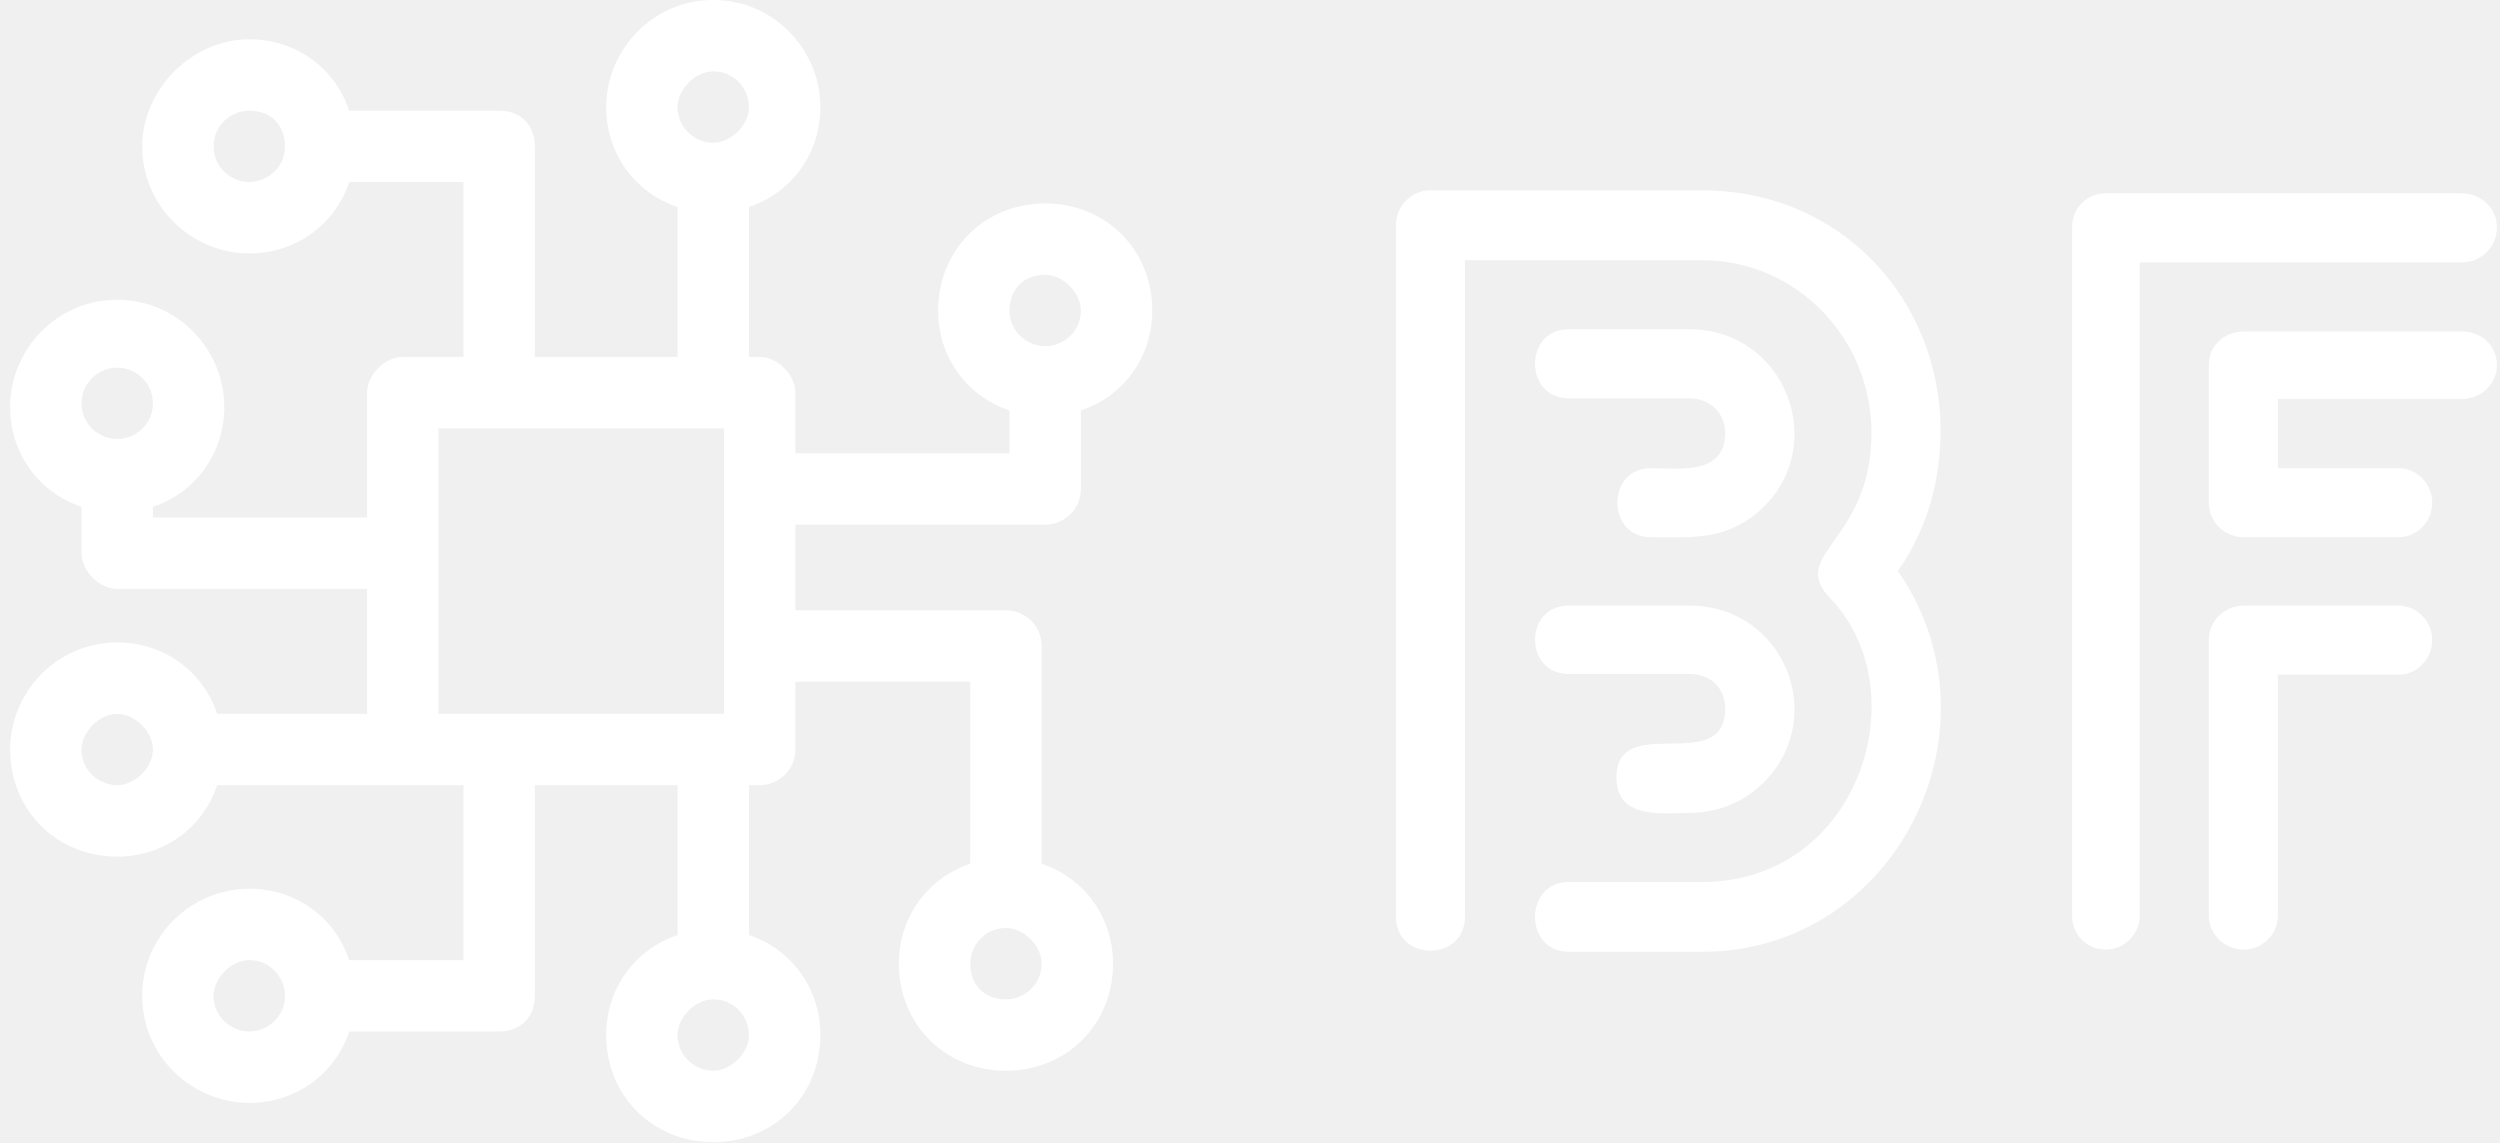
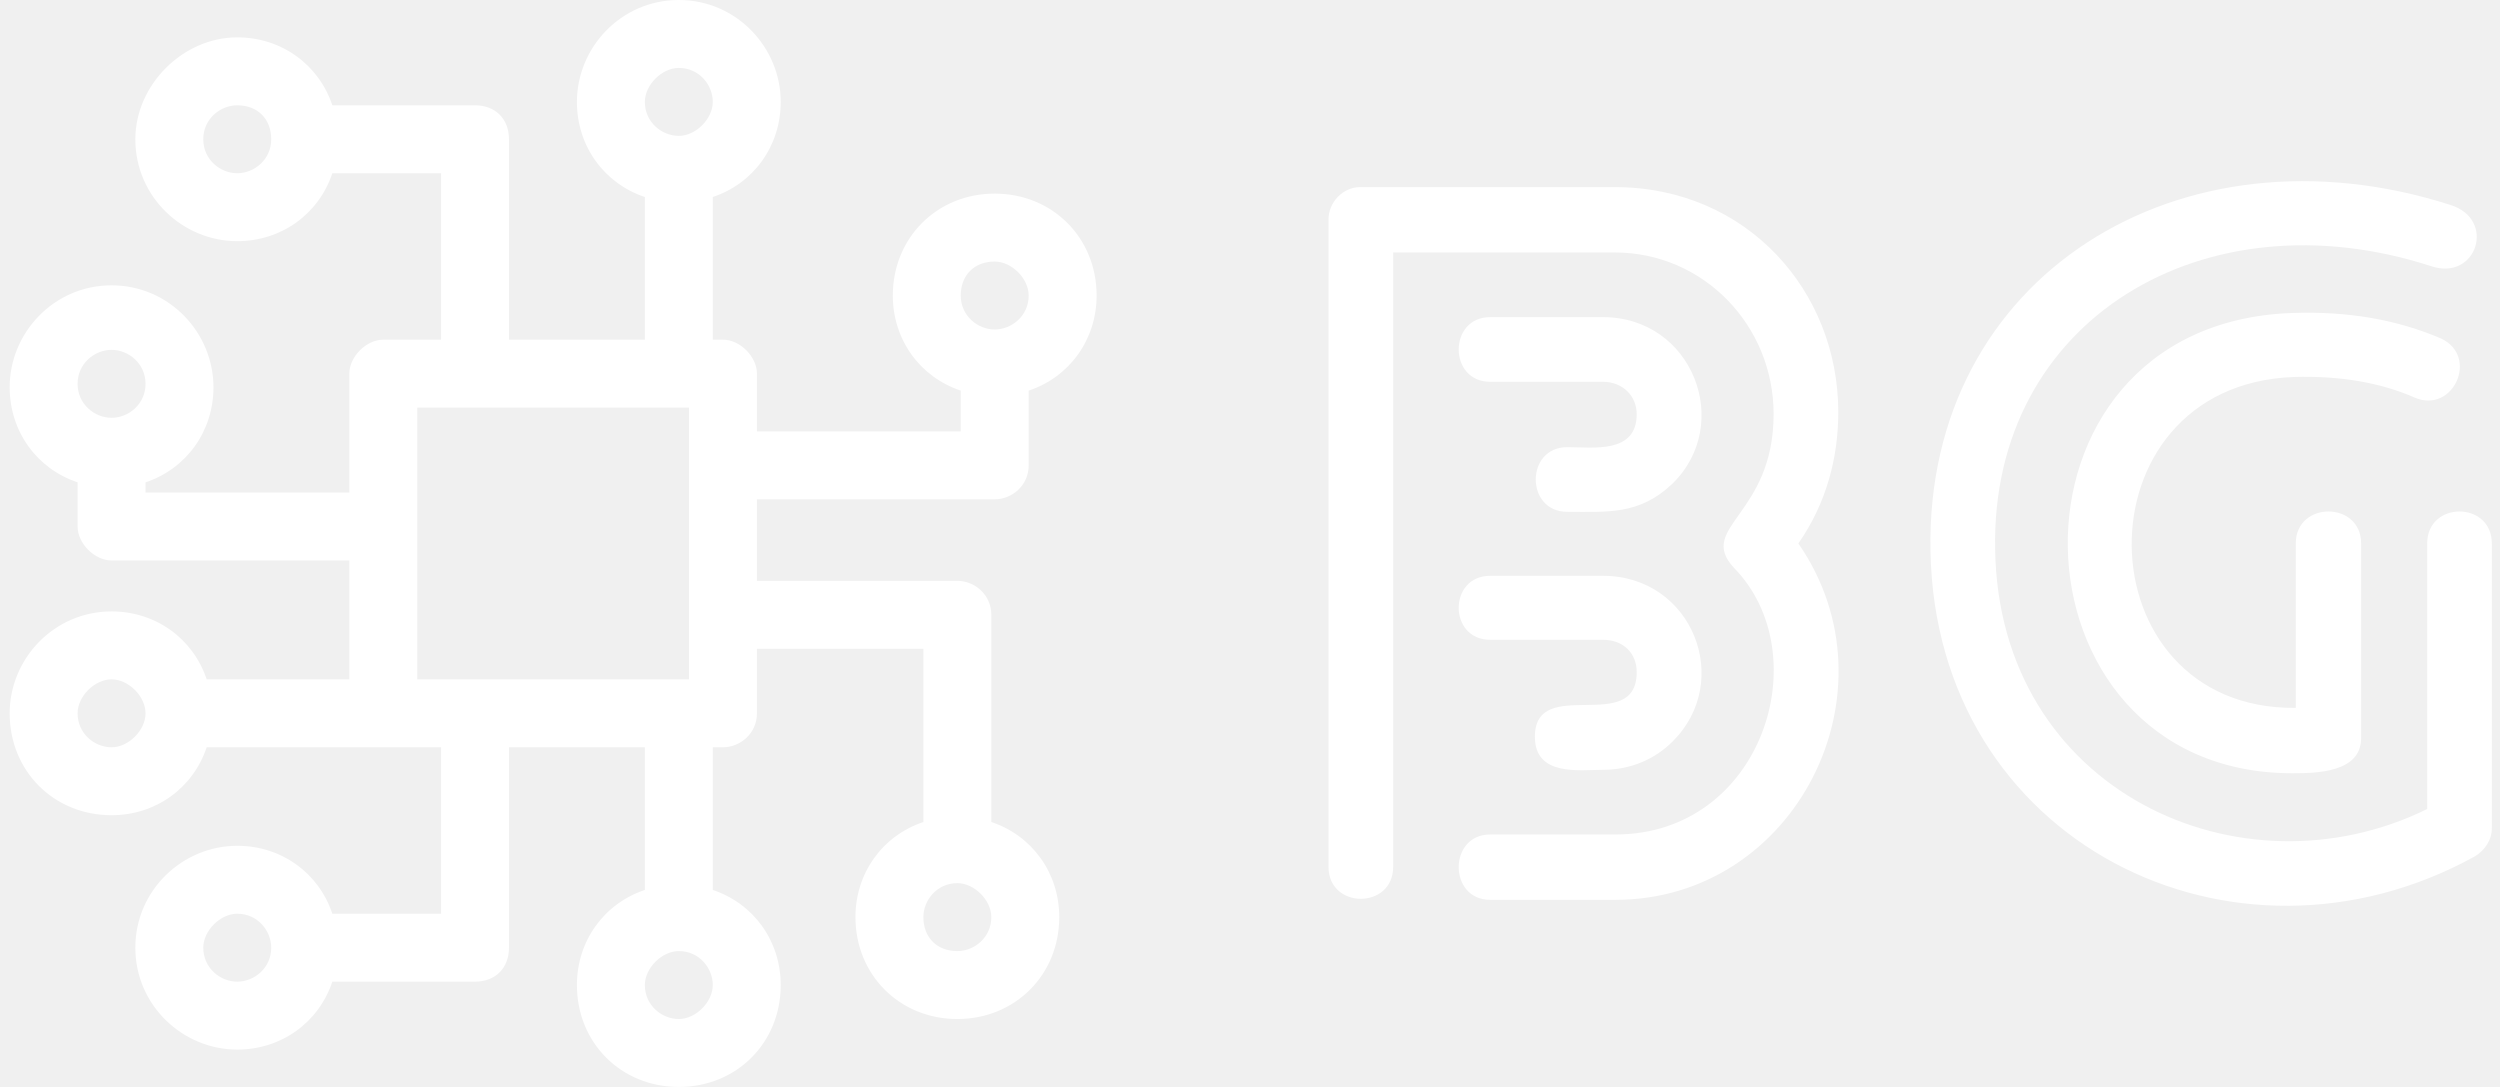
- <svg xmlns="http://www.w3.org/2000/svg" data-v-423bf9ae="" viewBox="0 0 197 90" class="iconLeft">
-   <g data-v-423bf9ae="" id="029fe36f-a010-40e6-8c45-4b31939c04dc" fill="white" transform="matrix(5.791506,0,0,5.791506,103.5135,13.20463)">
-     <path d="M5.11 8.78L5.11 8.78C5.52 8.78 5.87 8.62 6.12 8.37C7.01 7.49 6.41 5.96 5.11 5.96L3.47 5.96C2.86 5.96 2.86 6.89 3.47 6.89L5.11 6.89C5.40 6.89 5.60 7.08 5.60 7.36C5.60 8.29 4.12 7.39 4.12 8.30C4.12 8.88 4.77 8.78 5.11 8.78ZM3.47 3.14L3.47 3.14L5.11 3.14C5.40 3.14 5.60 3.35 5.60 3.61C5.60 4.19 4.97 4.09 4.59 4.09C3.98 4.09 3.98 5.03 4.59 5.03C5.17 5.03 5.64 5.08 6.12 4.62C7.01 3.75 6.41 2.20 5.11 2.20L3.47 2.20C2.86 2.20 2.86 3.14 3.47 3.14ZM2.06 10.19L2.06 10.19L2.06 1.26L5.28 1.26C6.57 1.26 7.59 2.32 7.59 3.61C7.59 5.08 6.47 5.25 7.01 5.84C8.25 7.10 7.43 9.72 5.29 9.72L3.47 9.72C2.86 9.72 2.86 10.67 3.47 10.67L5.29 10.67C7.91 10.67 9.44 7.64 7.95 5.49C8.36 4.90 8.53 4.24 8.53 3.58C8.53 1.82 7.20 0.31 5.28 0.31L1.58 0.31C1.33 0.31 1.12 0.53 1.12 0.78L1.12 10.19C1.12 10.81 2.06 10.81 2.06 10.19ZM15.62 2.23L15.62 2.23L12.66 2.23C12.39 2.23 12.18 2.42 12.18 2.69L12.18 4.56C12.18 4.82 12.39 5.03 12.66 5.03L14.76 5.03C15.01 5.03 15.22 4.82 15.22 4.56C15.22 4.30 15.01 4.09 14.76 4.09L13.12 4.09L13.12 3.15L15.62 3.15C15.89 3.15 16.10 2.94 16.10 2.69C16.10 2.42 15.89 2.23 15.62 2.23ZM14.76 5.96L14.76 5.96L12.66 5.96C12.39 5.96 12.18 6.17 12.18 6.43L12.18 10.18C12.18 10.43 12.39 10.64 12.66 10.64C12.91 10.64 13.12 10.43 13.12 10.18L13.12 6.90L14.76 6.90C15.01 6.90 15.22 6.69 15.22 6.43C15.22 6.17 15.01 5.96 14.76 5.96ZM11.24 10.18L11.24 10.18L11.24 1.29L15.62 1.29C15.89 1.29 16.10 1.08 16.10 0.81C16.10 0.56 15.89 0.35 15.62 0.35L10.78 0.35C10.51 0.35 10.32 0.56 10.32 0.81L10.32 10.18C10.32 10.43 10.51 10.64 10.78 10.64C11.03 10.64 11.24 10.43 11.24 10.18Z" />
+ <svg xmlns="http://www.w3.org/2000/svg" data-v-423bf9ae="" viewBox="0 0 207 90" class="iconLeft">
+   <g data-v-423bf9ae="" id="0322da6e-4926-4df8-b308-dc0b1f572fbb" fill="white" transform="matrix(5.696277,0,0,5.696277,103.6202,13.72711)">
+     <path d="M5.11 8.78L5.11 8.78C5.52 8.78 5.87 8.62 6.12 8.37C7.01 7.49 6.41 5.96 5.11 5.96L3.47 5.96C2.86 5.96 2.86 6.89 3.47 6.89L5.11 6.89C5.40 6.89 5.60 7.08 5.60 7.36C5.60 8.29 4.12 7.39 4.12 8.30C4.12 8.88 4.77 8.78 5.11 8.78ZM3.47 3.14L3.47 3.14L5.11 3.14C5.40 3.14 5.60 3.35 5.60 3.61C5.60 4.19 4.97 4.09 4.59 4.09C3.98 4.09 3.98 5.03 4.59 5.03C5.17 5.03 5.64 5.08 6.12 4.62C7.01 3.75 6.41 2.20 5.11 2.20L3.47 2.20C2.86 2.20 2.86 3.14 3.47 3.14ZM2.06 10.19L2.06 10.19L2.06 1.26L5.28 1.26C6.57 1.26 7.59 2.32 7.59 3.61C7.59 5.08 6.47 5.25 7.01 5.84C8.25 7.10 7.43 9.72 5.29 9.72L3.47 9.72C2.86 9.72 2.86 10.67 3.47 10.67L5.29 10.67C7.91 10.67 9.44 7.64 7.95 5.49C8.36 4.90 8.53 4.24 8.53 3.58C8.53 1.82 7.20 0.31 5.28 0.31L1.58 0.31C1.33 0.31 1.12 0.53 1.12 0.78L1.12 10.19C1.12 10.81 2.06 10.81 2.06 10.19ZM18.03 9.63L18.03 9.63L18.03 5.49C18.03 4.87 17.09 4.87 17.09 5.49L17.09 9.35C14.39 10.68 10.86 9.10 10.81 5.57C10.75 2.23 13.86 0.39 17.15 1.46L17.15 1.46C17.81 1.68 18.10 0.78 17.43 0.57C13.51-0.69 9.80 1.60 9.87 5.59C9.94 9.84 14.28 11.97 17.78 10.04C17.93 9.95 18.03 9.80 18.03 9.63ZM17.29 2.51L17.29 2.51C16.66 2.24 15.95 2.11 15.12 2.14C10.68 2.30 10.88 8.83 15.13 8.83C15.48 8.83 16.13 8.82 16.13 8.32L16.13 5.49C16.13 4.87 15.18 4.87 15.18 5.49L15.18 7.88C12.05 7.91 11.96 3.19 15.15 3.07C15.82 3.05 16.41 3.15 16.91 3.37C17.47 3.61 17.85 2.77 17.29 2.51Z" />
  </g>
-   <g data-v-423bf9ae="" id="ceeed77e-ff64-43af-8949-01b57f52c636" transform="matrix(2.8125,0,0,2.8125,-4.2625,-5.625)" stroke="none" fill="white">
+   <g data-v-423bf9ae="" id="b74b6bd7-a6e8-4e2a-8b3d-49bd5021226b" transform="matrix(2.8125,0,0,2.8125,-4.2625,-5.625)" stroke="none" fill="white">
    <switch>
      <g>
        <path d="M30.8 16.7c.5 0 1-.4 1-1v-2.2c1.2-.4 2-1.5 2-2.8 0-1.7-1.3-3-3-3s-3 1.3-3 3c0 1.3.8 2.4 2 2.8v1.2h-6V13c0-.5-.5-1-1-1h-.3V7.8c1.2-.4 2-1.5 2-2.8 0-1.6-1.3-3-3-3s-3 1.4-3 3c0 1.3.8 2.4 2 2.8V12h-4V6.1c0-.6-.4-1-1-1h-4.2c-.4-1.2-1.5-2-2.8-2-1.6 0-3 1.4-3 3 0 1.7 1.4 3 3 3 1.3 0 2.4-.8 2.8-2h3.2V12h-1.7c-.5 0-1 .5-1 1v3.5h-6v-.3c1.2-.4 2-1.5 2-2.8 0-1.6-1.3-3-3-3s-3 1.4-3 3c0 1.3.8 2.4 2 2.8v1.3c0 .5.5 1 1 1h7V22H7.6c-.4-1.2-1.5-2-2.8-2-1.7 0-3 1.4-3 3 0 1.7 1.3 3 3 3 1.3 0 2.4-.8 2.8-2h6.9v4.9h-3.2c-.4-1.2-1.5-2-2.8-2-1.6 0-3 1.3-3 3s1.4 3 3 3c1.3 0 2.4-.8 2.8-2h4.2c.6 0 1-.4 1-1V24h4v4.2c-1.2.4-2 1.5-2 2.8 0 1.7 1.3 3 3 3s3-1.3 3-3c0-1.3-.8-2.4-2-2.8V24h.3c.5 0 1-.4 1-1v-1.9h4.9v5.1c-1.2.4-2 1.5-2 2.8 0 1.7 1.3 3 3 3s3-1.3 3-3c0-1.3-.8-2.4-2-2.8v-6.1c0-.6-.5-1-1-1h-5.9v-2.4h7zm0-7c.5 0 1 .5 1 1 0 .6-.5 1-1 1s-1-.4-1-1 .4-1 1-1zM8.5 7.1c-.5 0-1-.4-1-1s.5-1 1-1c.6 0 1 .4 1 1s-.5 1-1 1zm-3.7 7.2c-.5 0-1-.4-1-1s.5-1 1-1 1 .4 1 1-.5 1-1 1zm0 9.7c-.5 0-1-.4-1-1 0-.5.5-1 1-1s1 .5 1 1-.5 1-1 1zm3.7 6.9c-.5 0-1-.4-1-1 0-.5.5-1 1-1 .6 0 1 .5 1 1 0 .6-.5 1-1 1zm5.3-8.9v-8h8v8h-8zm7.7 10c-.5 0-1-.4-1-1 0-.5.5-1 1-1 .6 0 1 .5 1 1s-.5 1-1 1zm0-26c-.5 0-1-.4-1-1 0-.5.5-1 1-1 .6 0 1 .5 1 1s-.5 1-1 1zm8.2 22c.5 0 1 .5 1 1 0 .6-.5 1-1 1-.6 0-1-.4-1-1 0-.5.4-1 1-1z" />
      </g>
    </switch>
  </g>
</svg>
